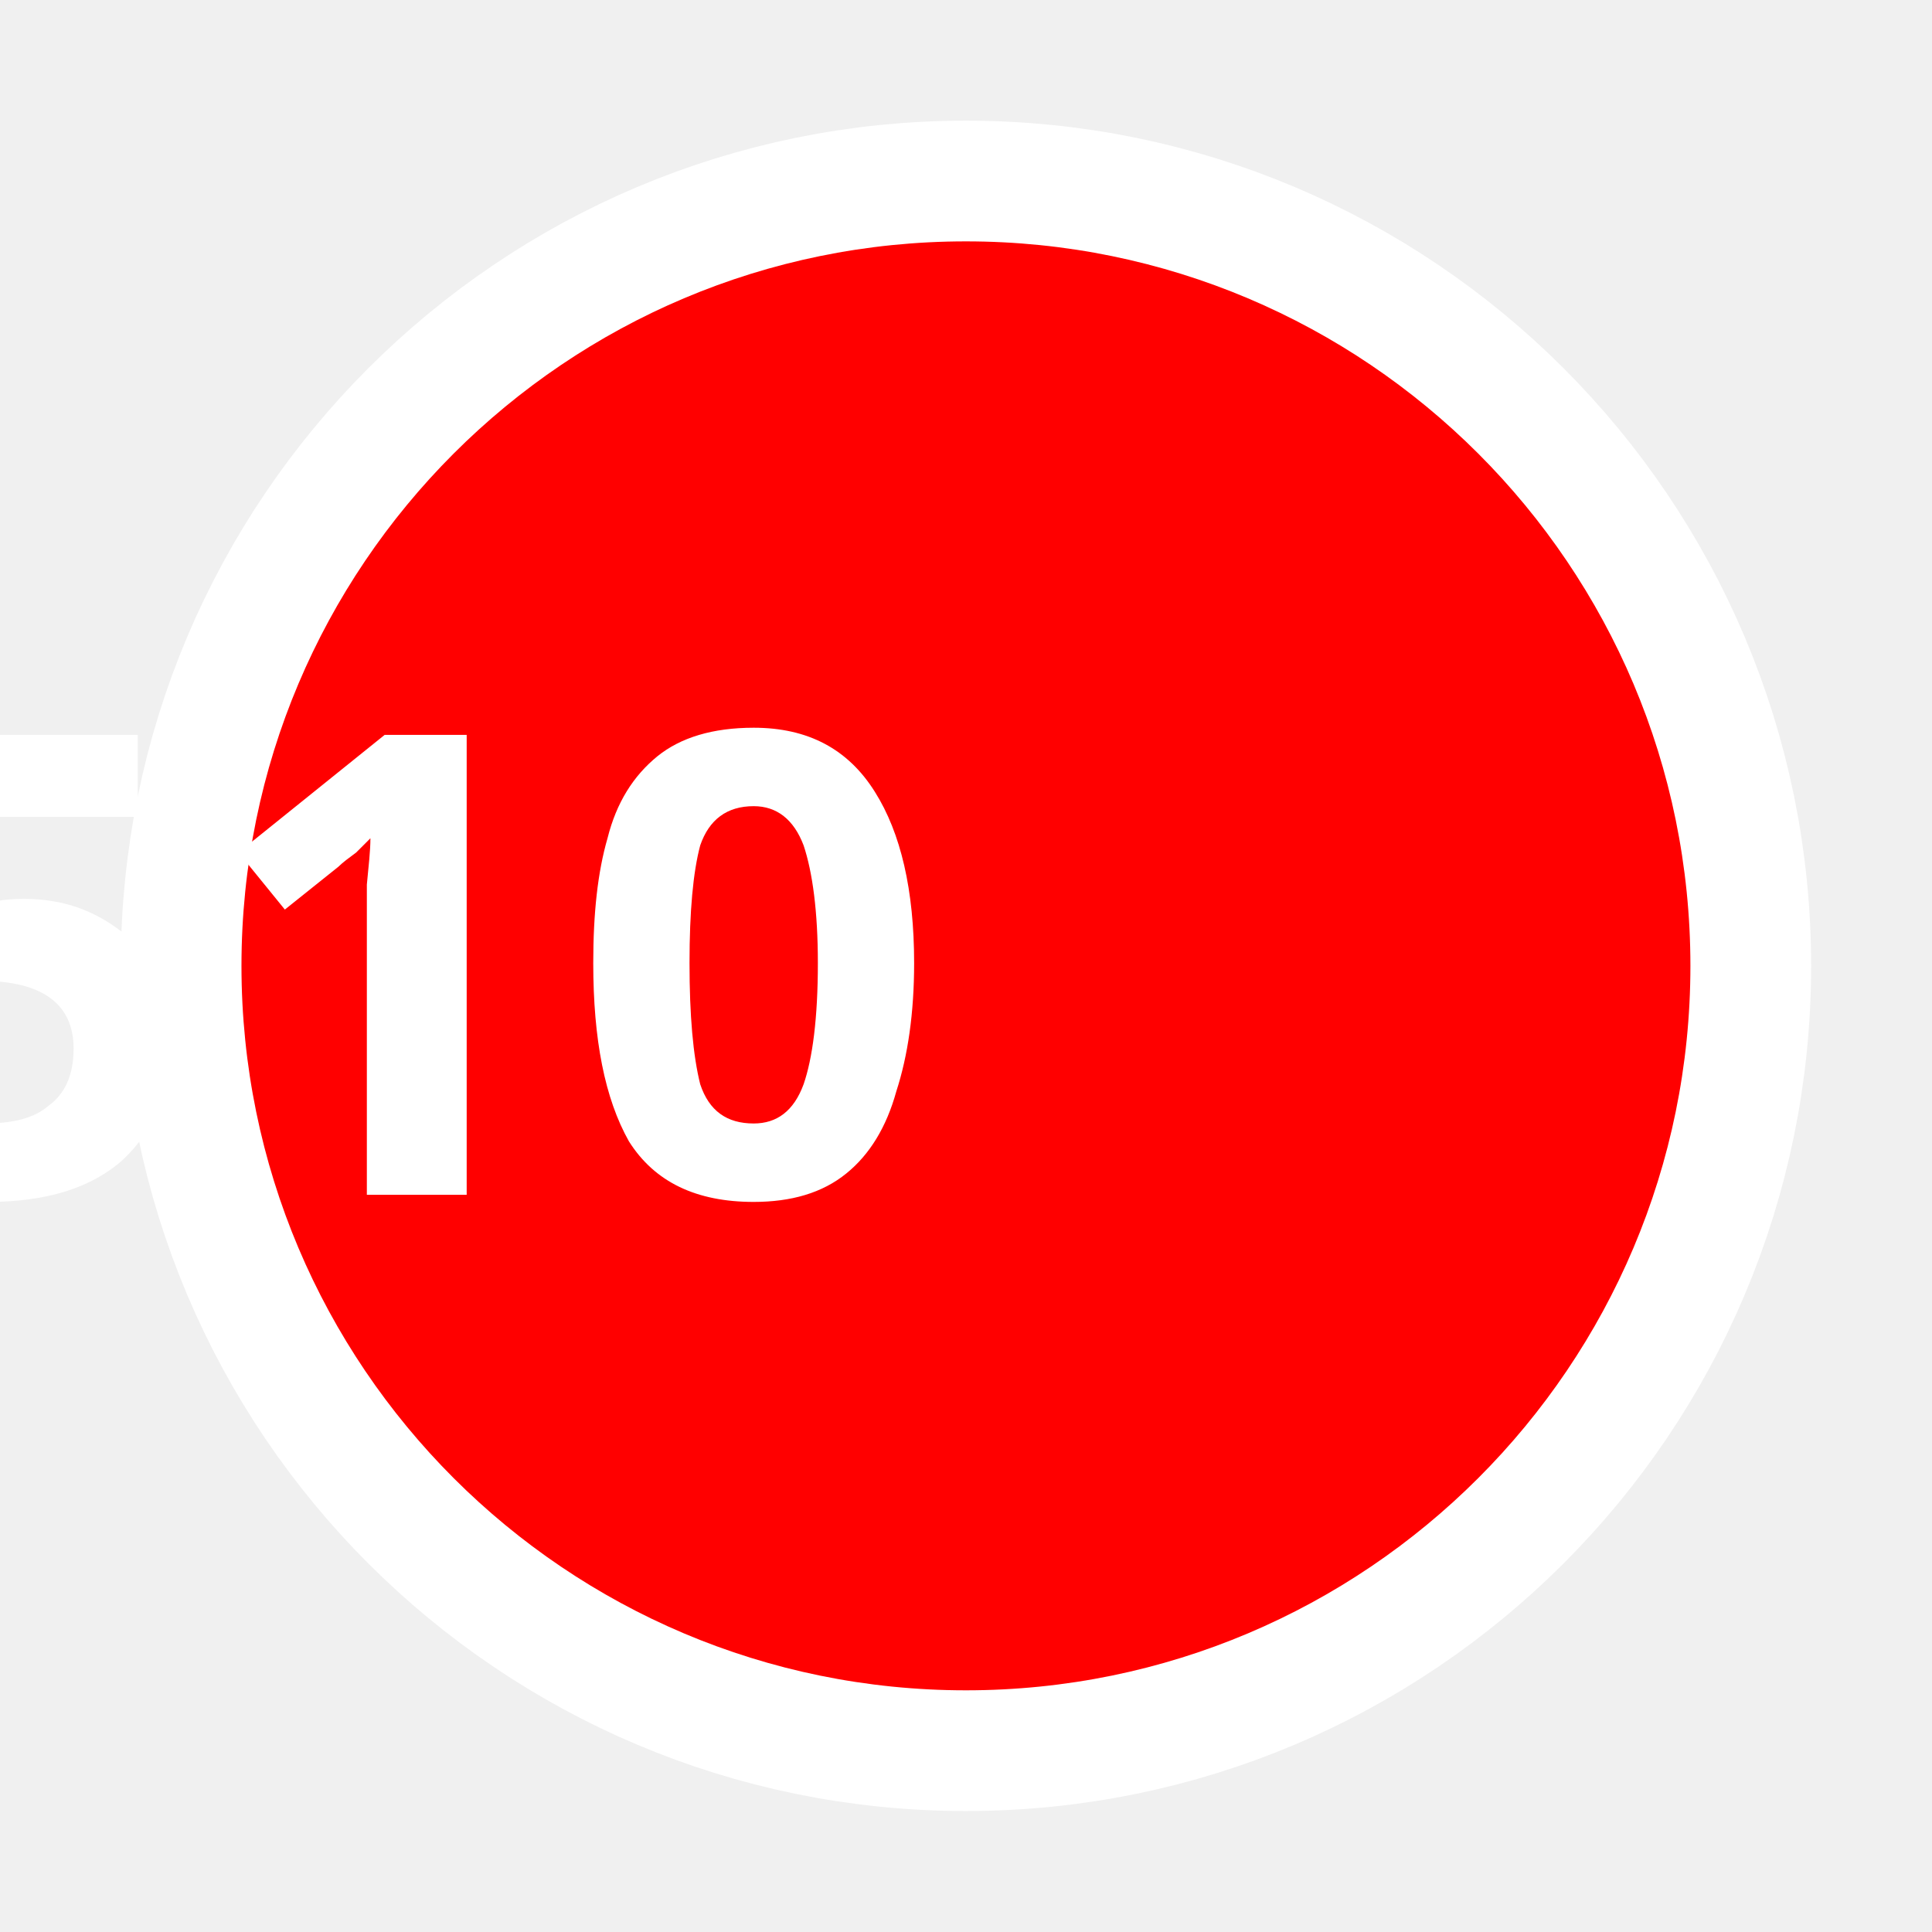
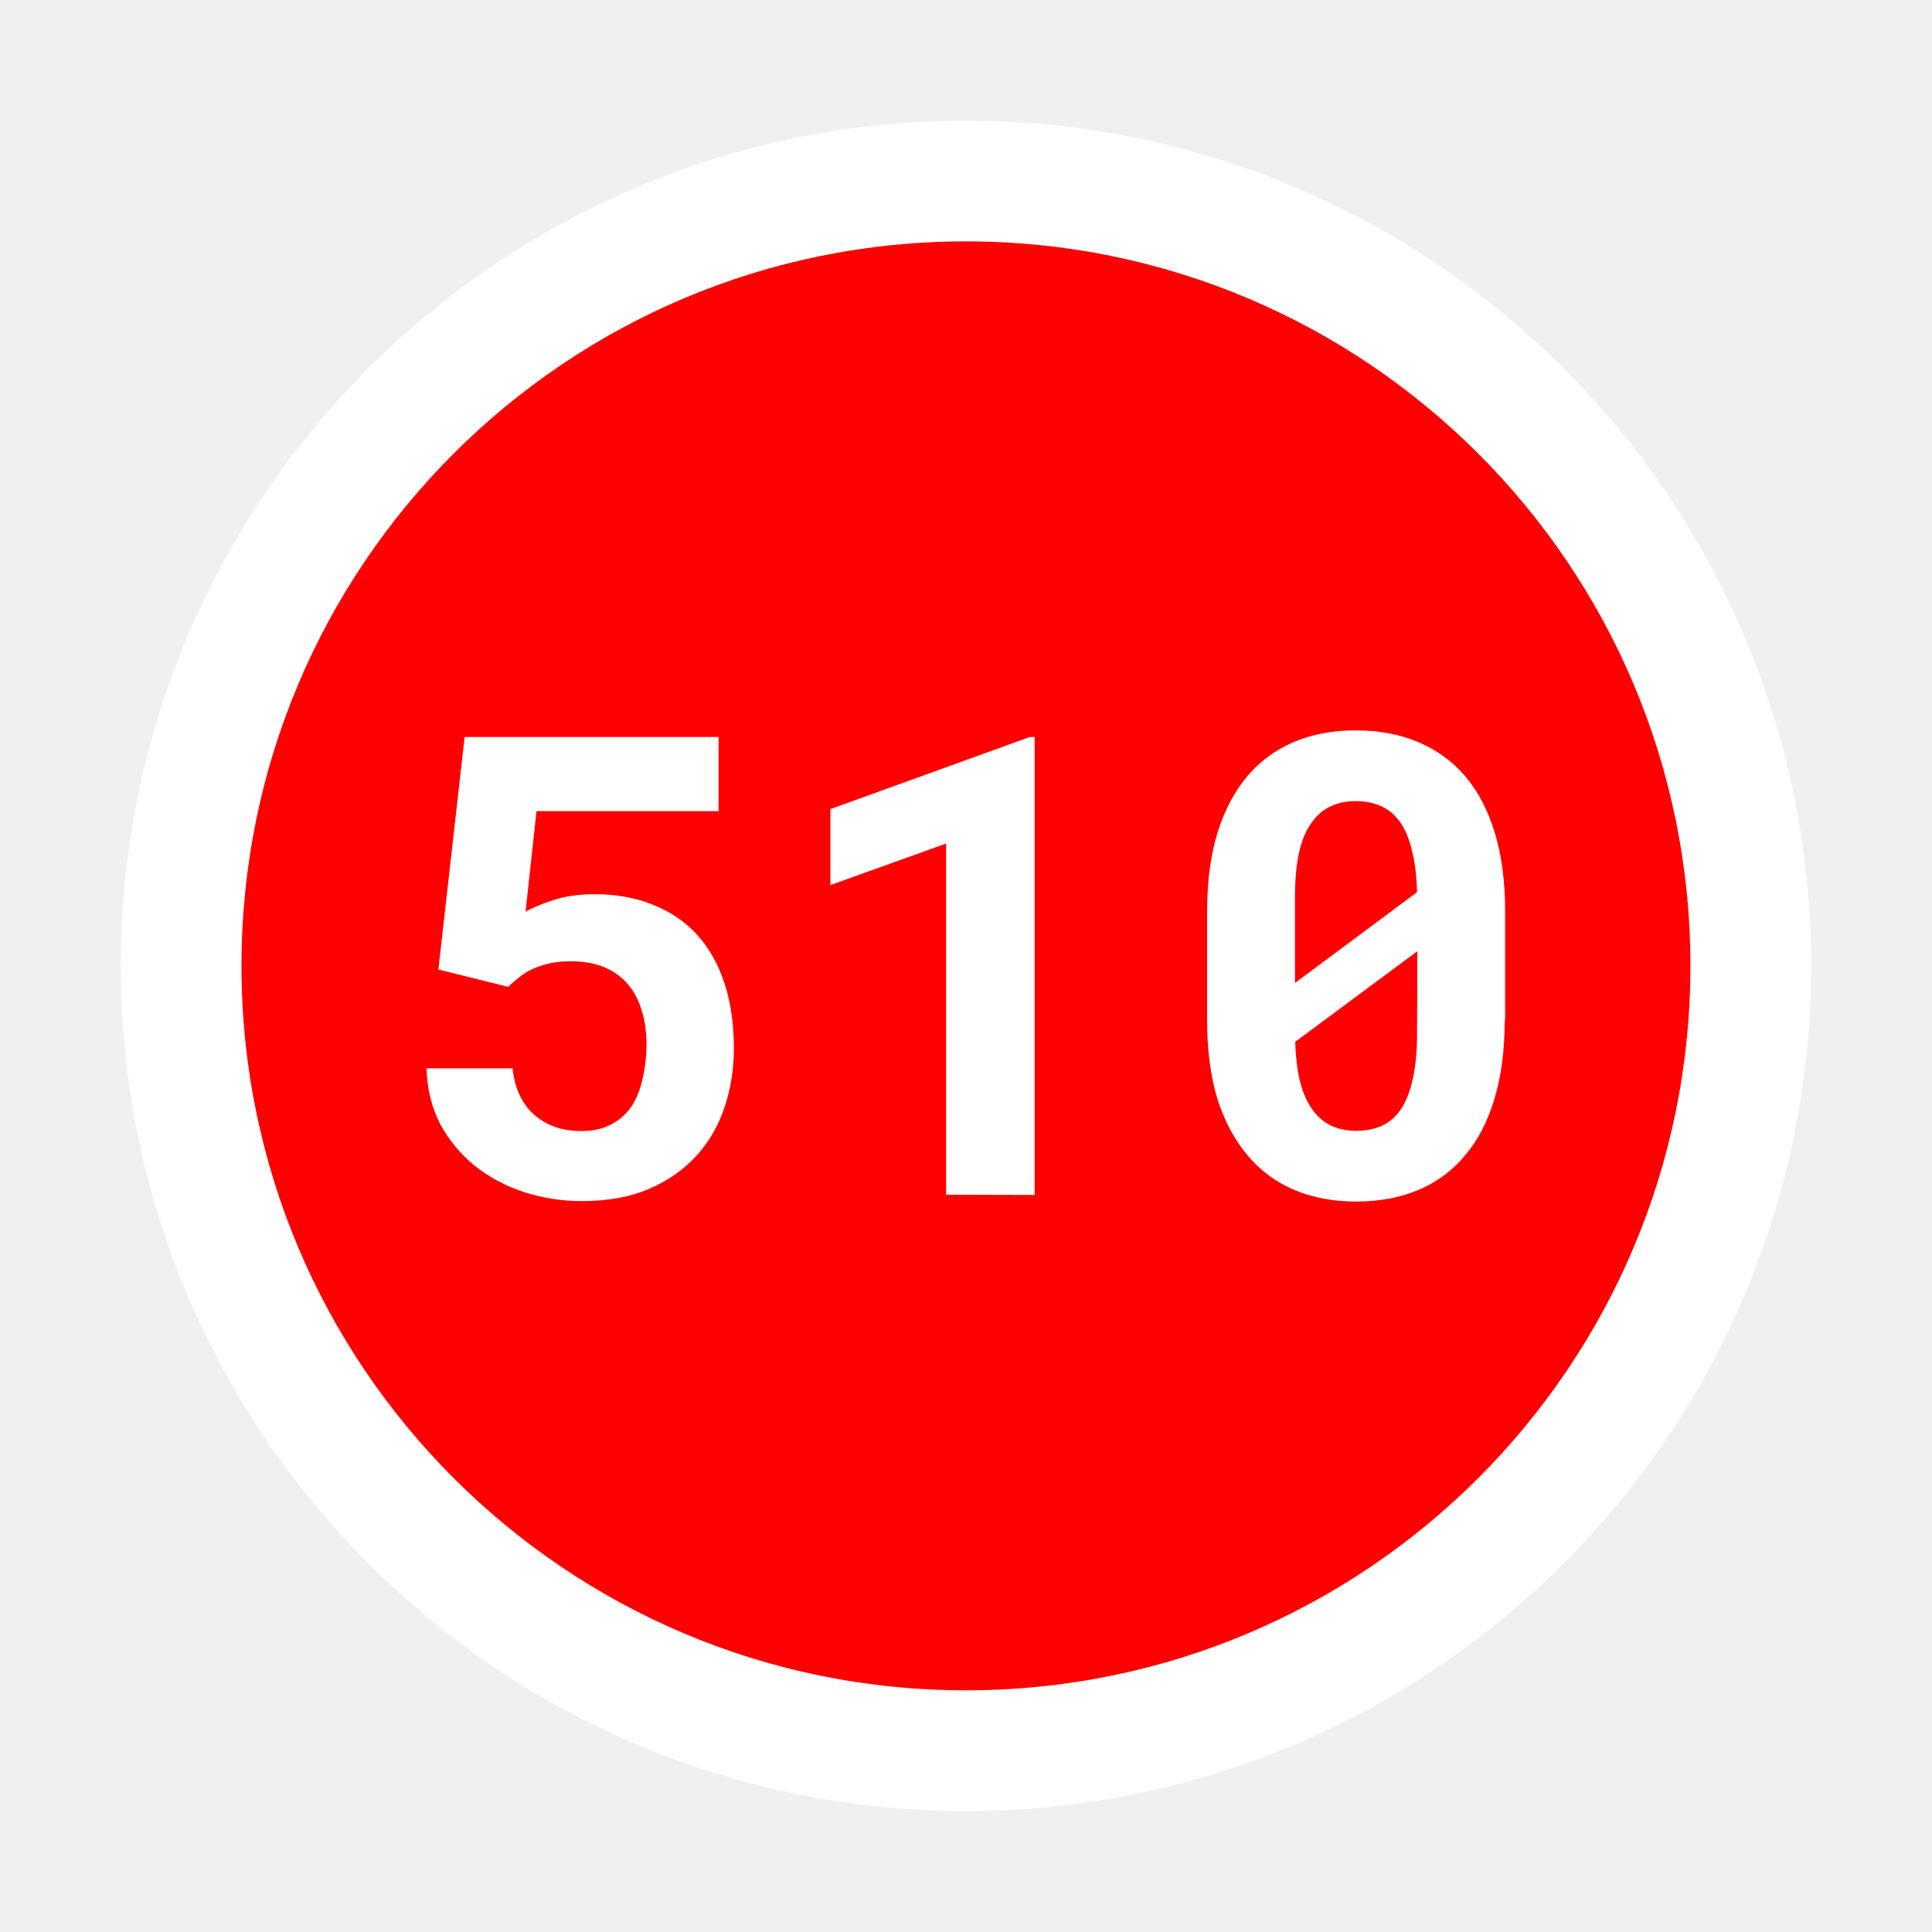
<svg xmlns="http://www.w3.org/2000/svg" width="32" height="32" viewBox="0 0 8.467 8.467" version="1.1" id="svg3963">
  <defs id="defs3957" />
  <g id="layer1" transform="translate(-25.24881,-32.80833)" style="display:inline">
    <g id="g4534" transform="translate(18.29405,32.14215)" style="stroke-width:1.058;stroke-miterlimit:4;stroke-dasharray:none">
      <ellipse style="fill:#ff0000;fill-opacity:1;stroke:#ffffff;stroke-width:1.058;stroke-miterlimit:4;stroke-dasharray:none;paint-order:stroke fill markers" id="path3313-5" cx="11.188" cy="4.899" rx="3.175" ry="3.175" />
-       <text xml:space="preserve" style="font-style:normal;font-weight:normal;font-size:2.822px;line-height:1.25;font-family:sans-serif;letter-spacing:0px;word-spacing:0px;fill:#ffffff;fill-opacity:1;stroke:none;stroke-width:1.058;stroke-miterlimit:4;stroke-dasharray:none" x="11.203" y="5.903" id="text3884-2">
-         <tspan id="tspan3882-7" x="11.203" y="5.903" style="font-style:normal;font-variant:normal;font-weight:bold;font-stretch:normal;font-size:2.822px;font-family:'Roboto Mono';-inkscape-font-specification:'Roboto Mono Bold';text-align:center;text-anchor:middle;fill:#ffffff;stroke-width:1.058;stroke-miterlimit:4;stroke-dasharray:none">510</tspan>
-       </text>
+       <g aria-label="510" id="text3884-2" style="font-size:2.822px;line-height:1.25;letter-spacing:0px;word-spacing:0px;fill:#ffffff">
+         <path d="m 8.876,4.915 0.306,0.076 q 0.022,-0.022 0.047,-0.041 0.025,-0.021 0.057,-0.036 0.032,-0.015 0.073,-0.025 0.041,-0.01 0.098,-0.01 0.084,0 0.146,0.026 0.062,0.026 0.103,0.074 0.041,0.048 0.061,0.116 0.021,0.066 0.021,0.146 0,0.081 -0.017,0.152 -0.015,0.07 -0.048,0.121 -0.034,0.051 -0.09,0.08 -0.054,0.029 -0.131,0.029 -0.125,0 -0.207,-0.072 -0.08,-0.072 -0.094,-0.203 H 8.824 q 0.004,0.139 0.062,0.248 0.059,0.107 0.153,0.182 0.094,0.074 0.214,0.113 0.121,0.039 0.251,0.039 0.171,0 0.296,-0.054 0.125,-0.054 0.208,-0.146 0.083,-0.092 0.123,-0.214 0.04,-0.121 0.04,-0.256 0,-0.158 -0.041,-0.284 -0.041,-0.125 -0.119,-0.212 -0.079,-0.087 -0.193,-0.132 -0.113,-0.047 -0.258,-0.047 -0.102,0 -0.181,0.026 -0.079,0.026 -0.121,0.051 L 9.306,4.221 H 10.104 V 3.896 H 8.991 Z" style="font-weight:bold;font-family:'Roboto Mono';-inkscape-font-specification:'Roboto Mono Bold';text-align:center;text-anchor:middle" id="path1114" />
+         <path d="M 11.489,5.903 V 3.896 h -0.021 l -0.874,0.316 v 0.333 l 0.507,-0.182 v 1.539 z" style="font-weight:bold;font-family:'Roboto Mono';-inkscape-font-specification:'Roboto Mono Bold';text-align:center;text-anchor:middle" id="path1116" />
+         <path d="m 13.551,5.139 v -0.48 q 0,-0.194 -0.045,-0.342 -0.045,-0.149 -0.13,-0.249 -0.085,-0.099 -0.207,-0.15 -0.121,-0.051 -0.273,-0.051 -0.15,0 -0.271,0.051 -0.12,0.051 -0.204,0.15 -0.085,0.101 -0.131,0.249 -0.045,0.147 -0.045,0.342 v 0.48 q 0,0.194 0.045,0.343 0.047,0.147 0.132,0.247 0.084,0.101 0.205,0.152 0.121,0.051 0.271,0.051 0.152,0 0.273,-0.051 0.121,-0.051 0.205,-0.152 0.084,-0.099 0.128,-0.247 0.045,-0.149 0.045,-0.343 z M 12.63,4.974 q 0,-0.043 0,-0.065 0,-0.022 0,-0.088 V 4.599 q 0,-0.112 0.017,-0.193 0.018,-0.081 0.054,-0.132 0.033,-0.048 0.081,-0.072 0.05,-0.025 0.114,-0.025 0.058,0 0.103,0.019 0.047,0.018 0.079,0.057 0.041,0.048 0.062,0.13 0.022,0.08 0.025,0.193 z m 0.535,0.223 q 0,0.112 -0.018,0.194 -0.017,0.081 -0.051,0.134 -0.033,0.05 -0.083,0.074 -0.05,0.023 -0.114,0.023 -0.07,0 -0.121,-0.028 -0.051,-0.028 -0.084,-0.084 -0.029,-0.047 -0.045,-0.117 -0.015,-0.07 -0.018,-0.161 l 0.535,-0.397 q 0,0.04 0,0.062 0,0.021 0,0.066 z" style="font-weight:bold;font-family:'Roboto Mono';-inkscape-font-specification:'Roboto Mono Bold';text-align:center;text-anchor:middle" id="path1118" />
+       </g>
    </g>
  </g>
</svg>
